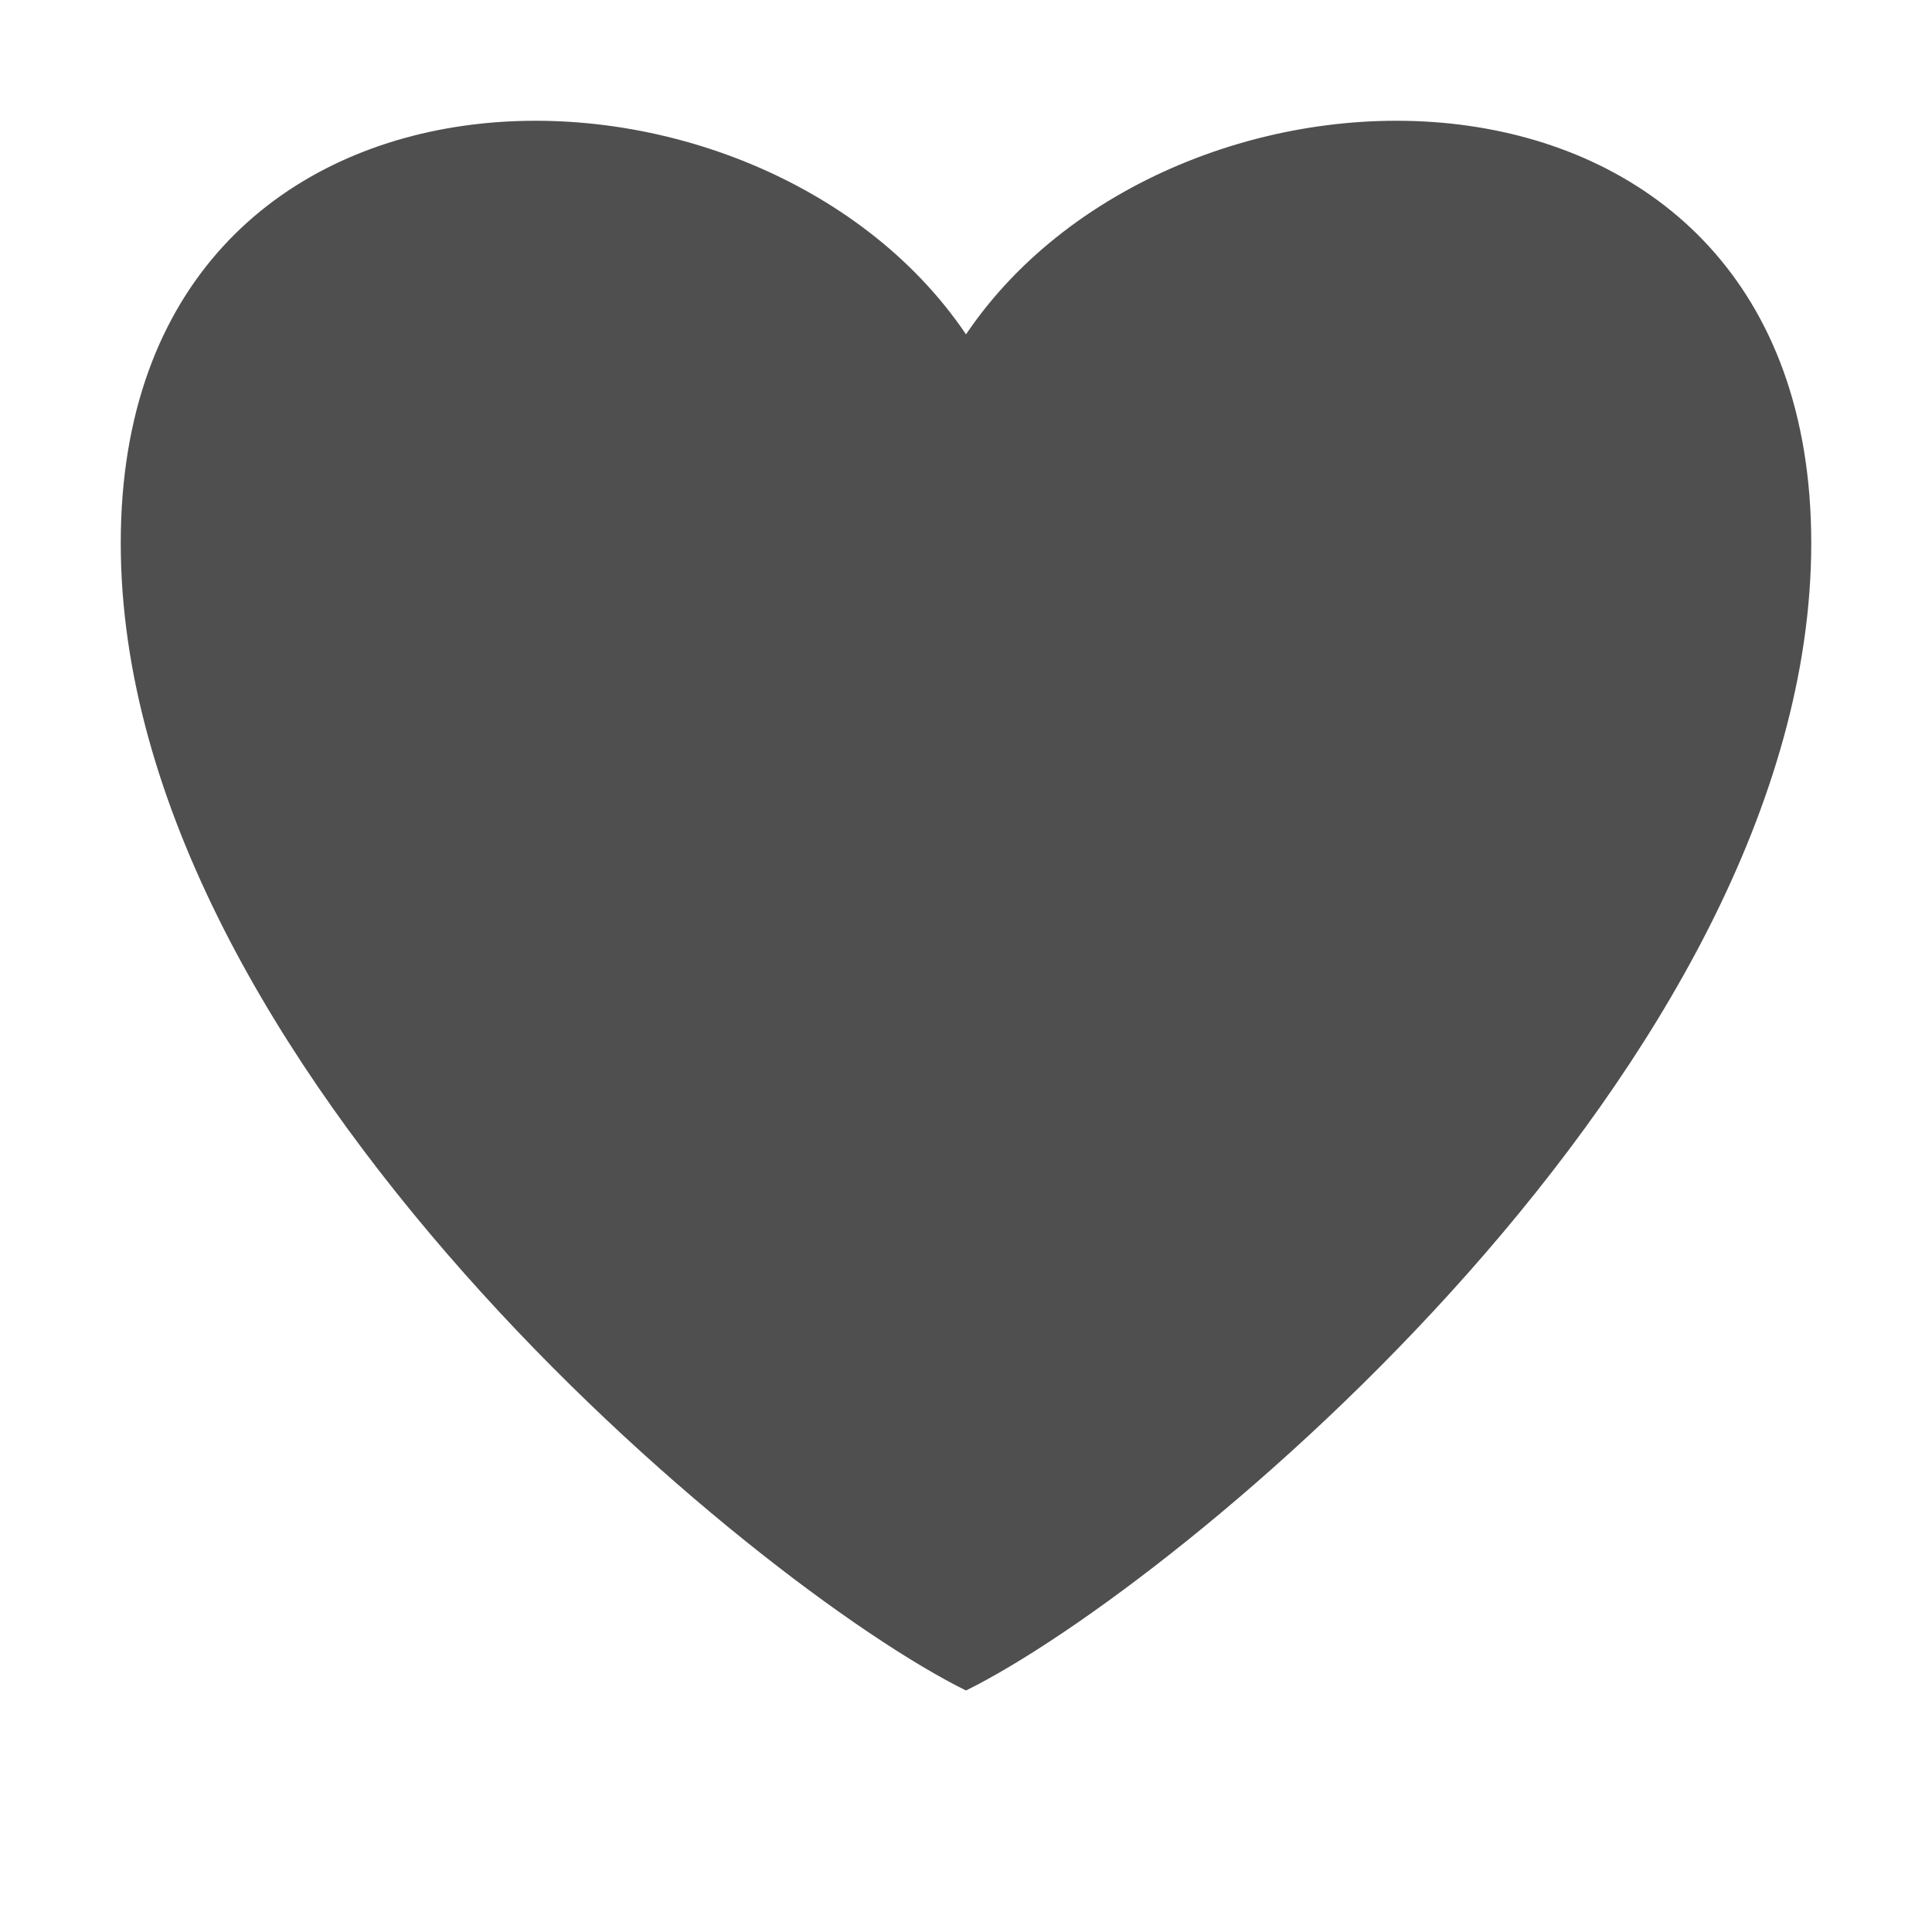
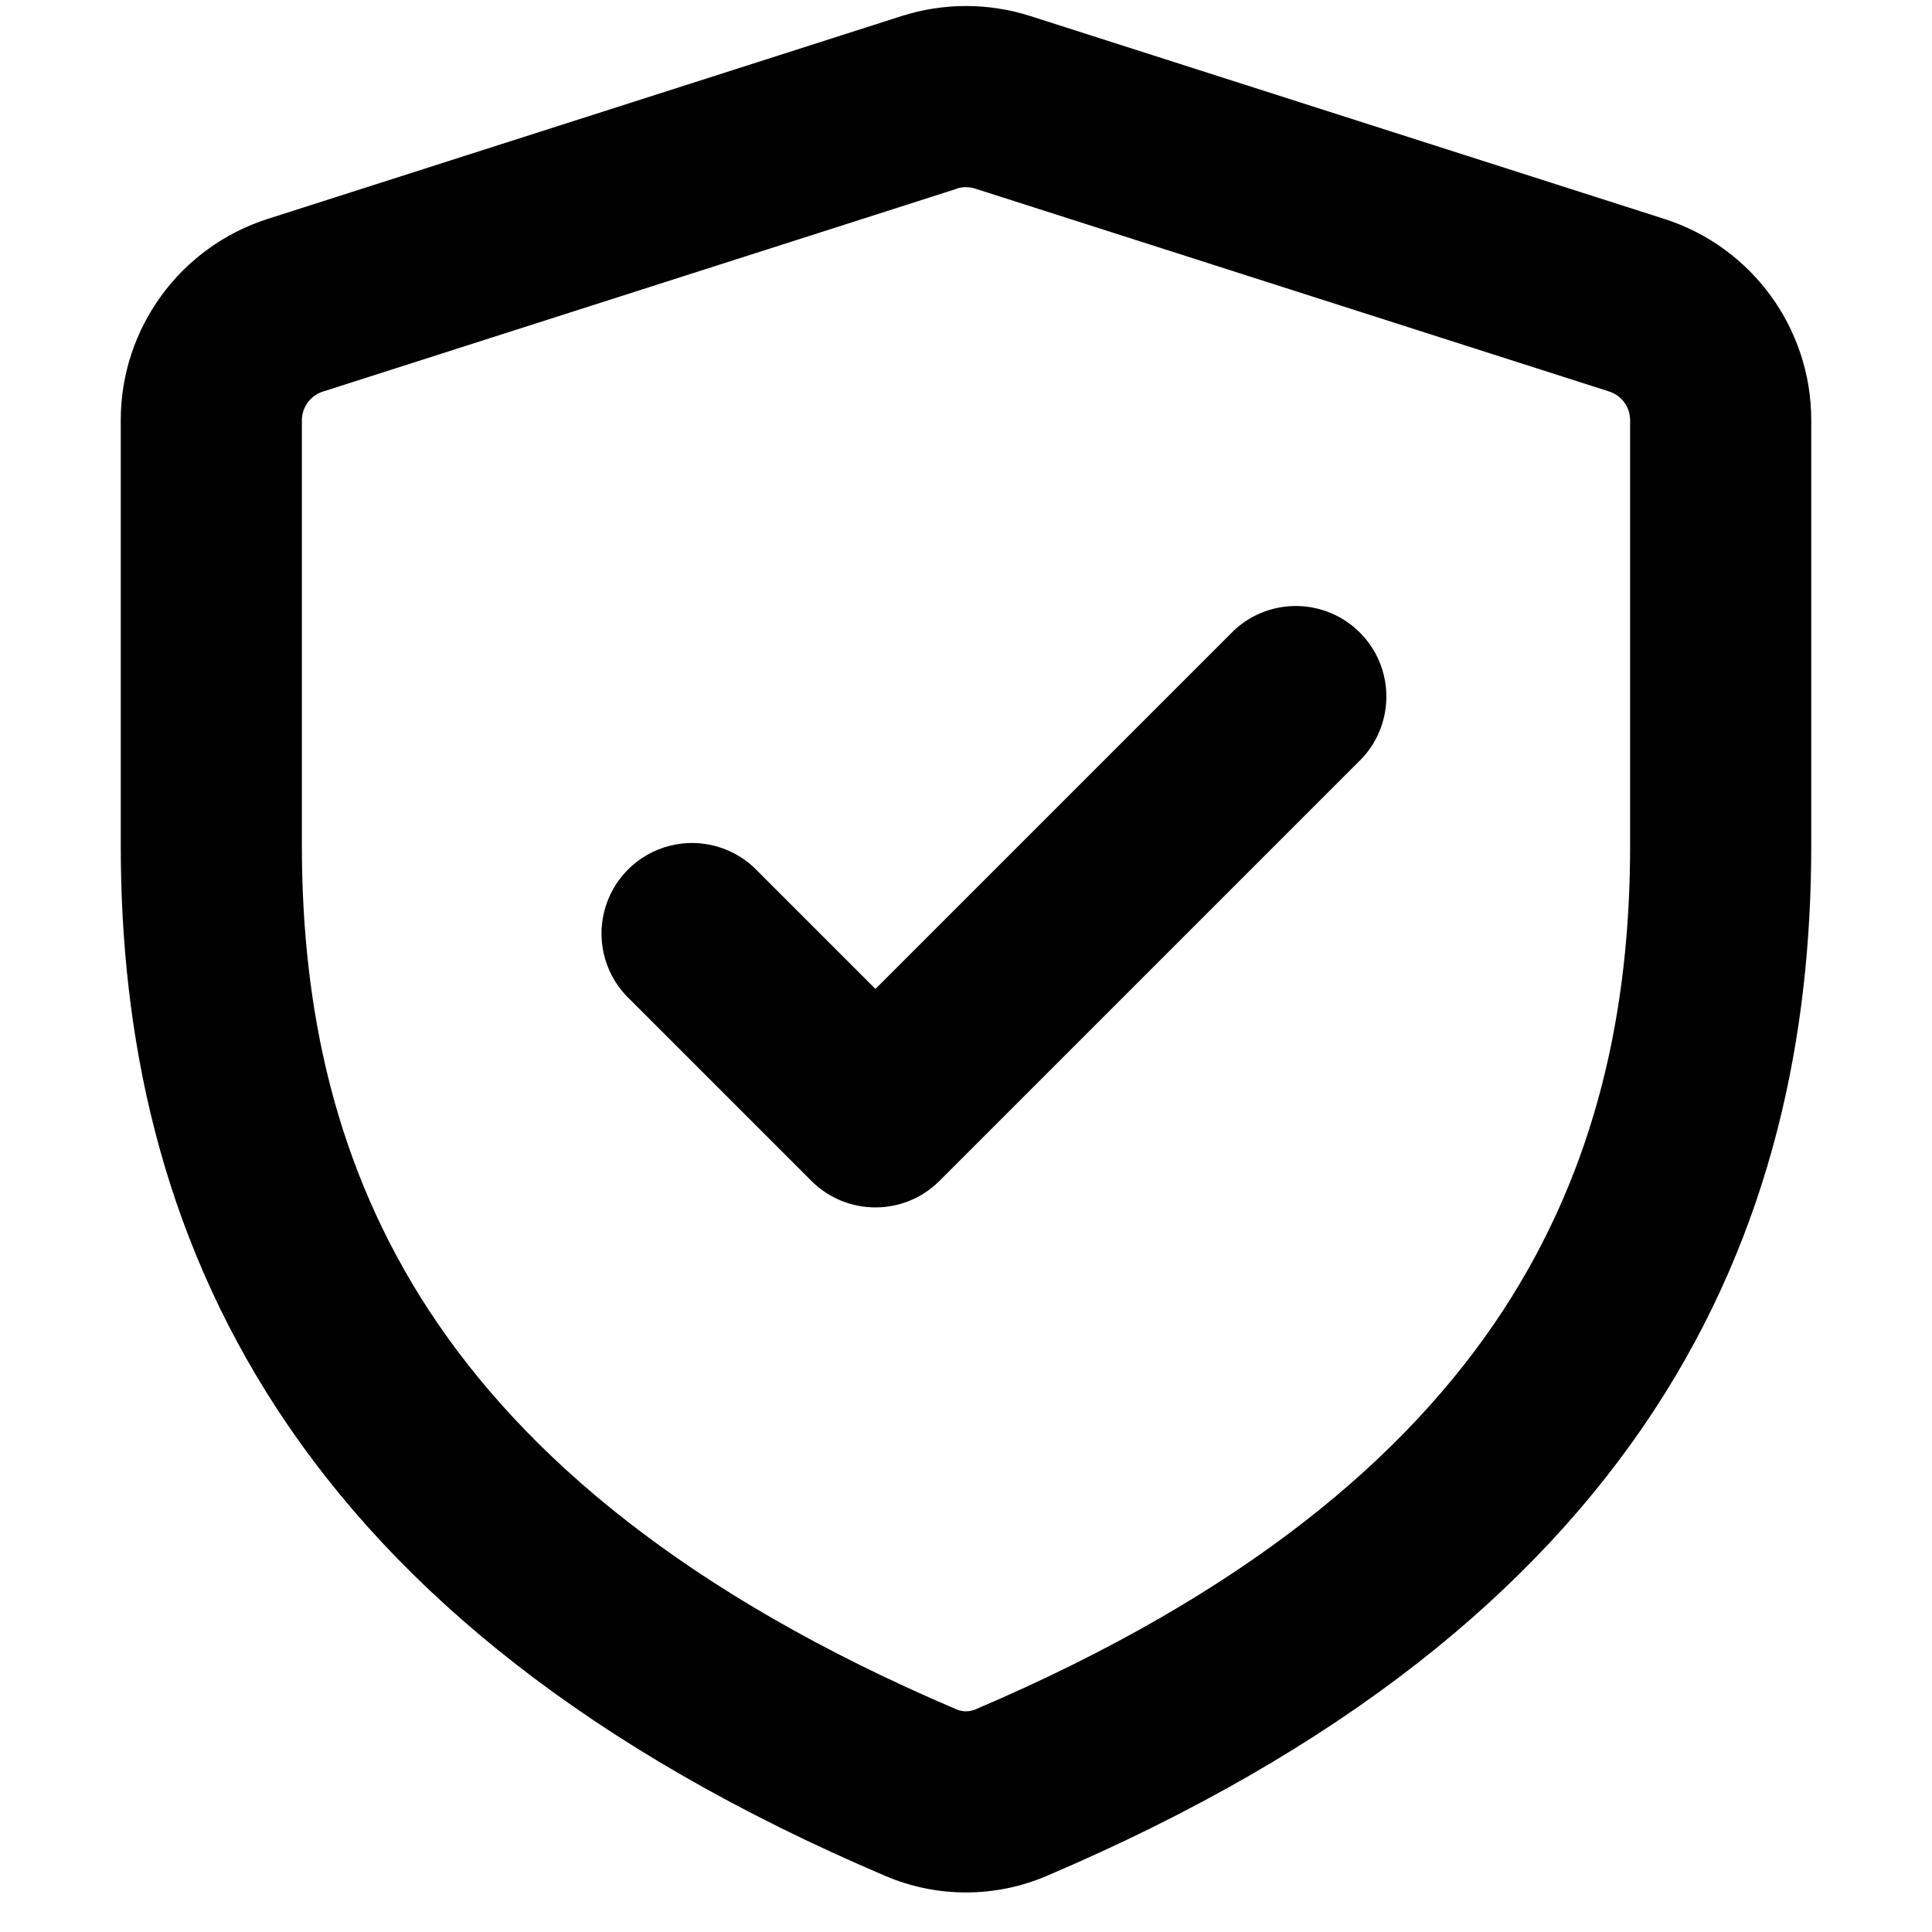
- <svg xmlns="http://www.w3.org/2000/svg" version="1.1" x="0" y="0" width="100%" height="100%" viewBox="0, 0, 16, 16">
-   <g id="Layer_1">
-     <path d="M1,4.497 C1,8.816 6.25,13.136 8,14 C9.75,13.136 15,8.816 15,4.497 C15,0.177 9.75,0.177 8,2.769 C6.25,0.177 1,0.177 1,4.497 z" fill="#4F4F4F" />
-   </g>
+ <svg xmlns="http://www.w3.org/2000/svg" width="16" height="16" viewBox="0 0 16 16">
+   <path fill-rule="evenodd" d="M8.533.133a1.75 1.75 0 00-1.066 0l-5.25 1.68A1.75 1.75 0 001 3.48V7c0 1.566.32 3.182 1.303 4.682.983 1.498 2.585 2.813 5.032 3.855a1.7 1.7 0 001.33 0c2.447-1.042 4.049-2.357 5.032-3.855C14.68 10.182 15 8.566 15 7V3.48a1.75 1.75 0 00-1.217-1.667L8.533.133zm-.61 1.429a.25.25 0 01.153 0l5.25 1.68a.25.25 0 01.174.238V7c0 1.358-.275 2.666-1.057 3.86-.784 1.194-2.121 2.34-4.366 3.297a.2.2 0 01-.154 0c-2.245-.956-3.582-2.104-4.366-3.298C2.775 9.666 2.5 8.36 2.5 7V3.48a.25.25 0 01.174-.237l5.25-1.68zM11.28 6.28a.75.75 0 00-1.06-1.06L7.25 8.19l-.97-.97a.75.75 0 10-1.06 1.06l1.5 1.5a.75.75 0 001.06 0l3.5-3.5z" />
</svg>
